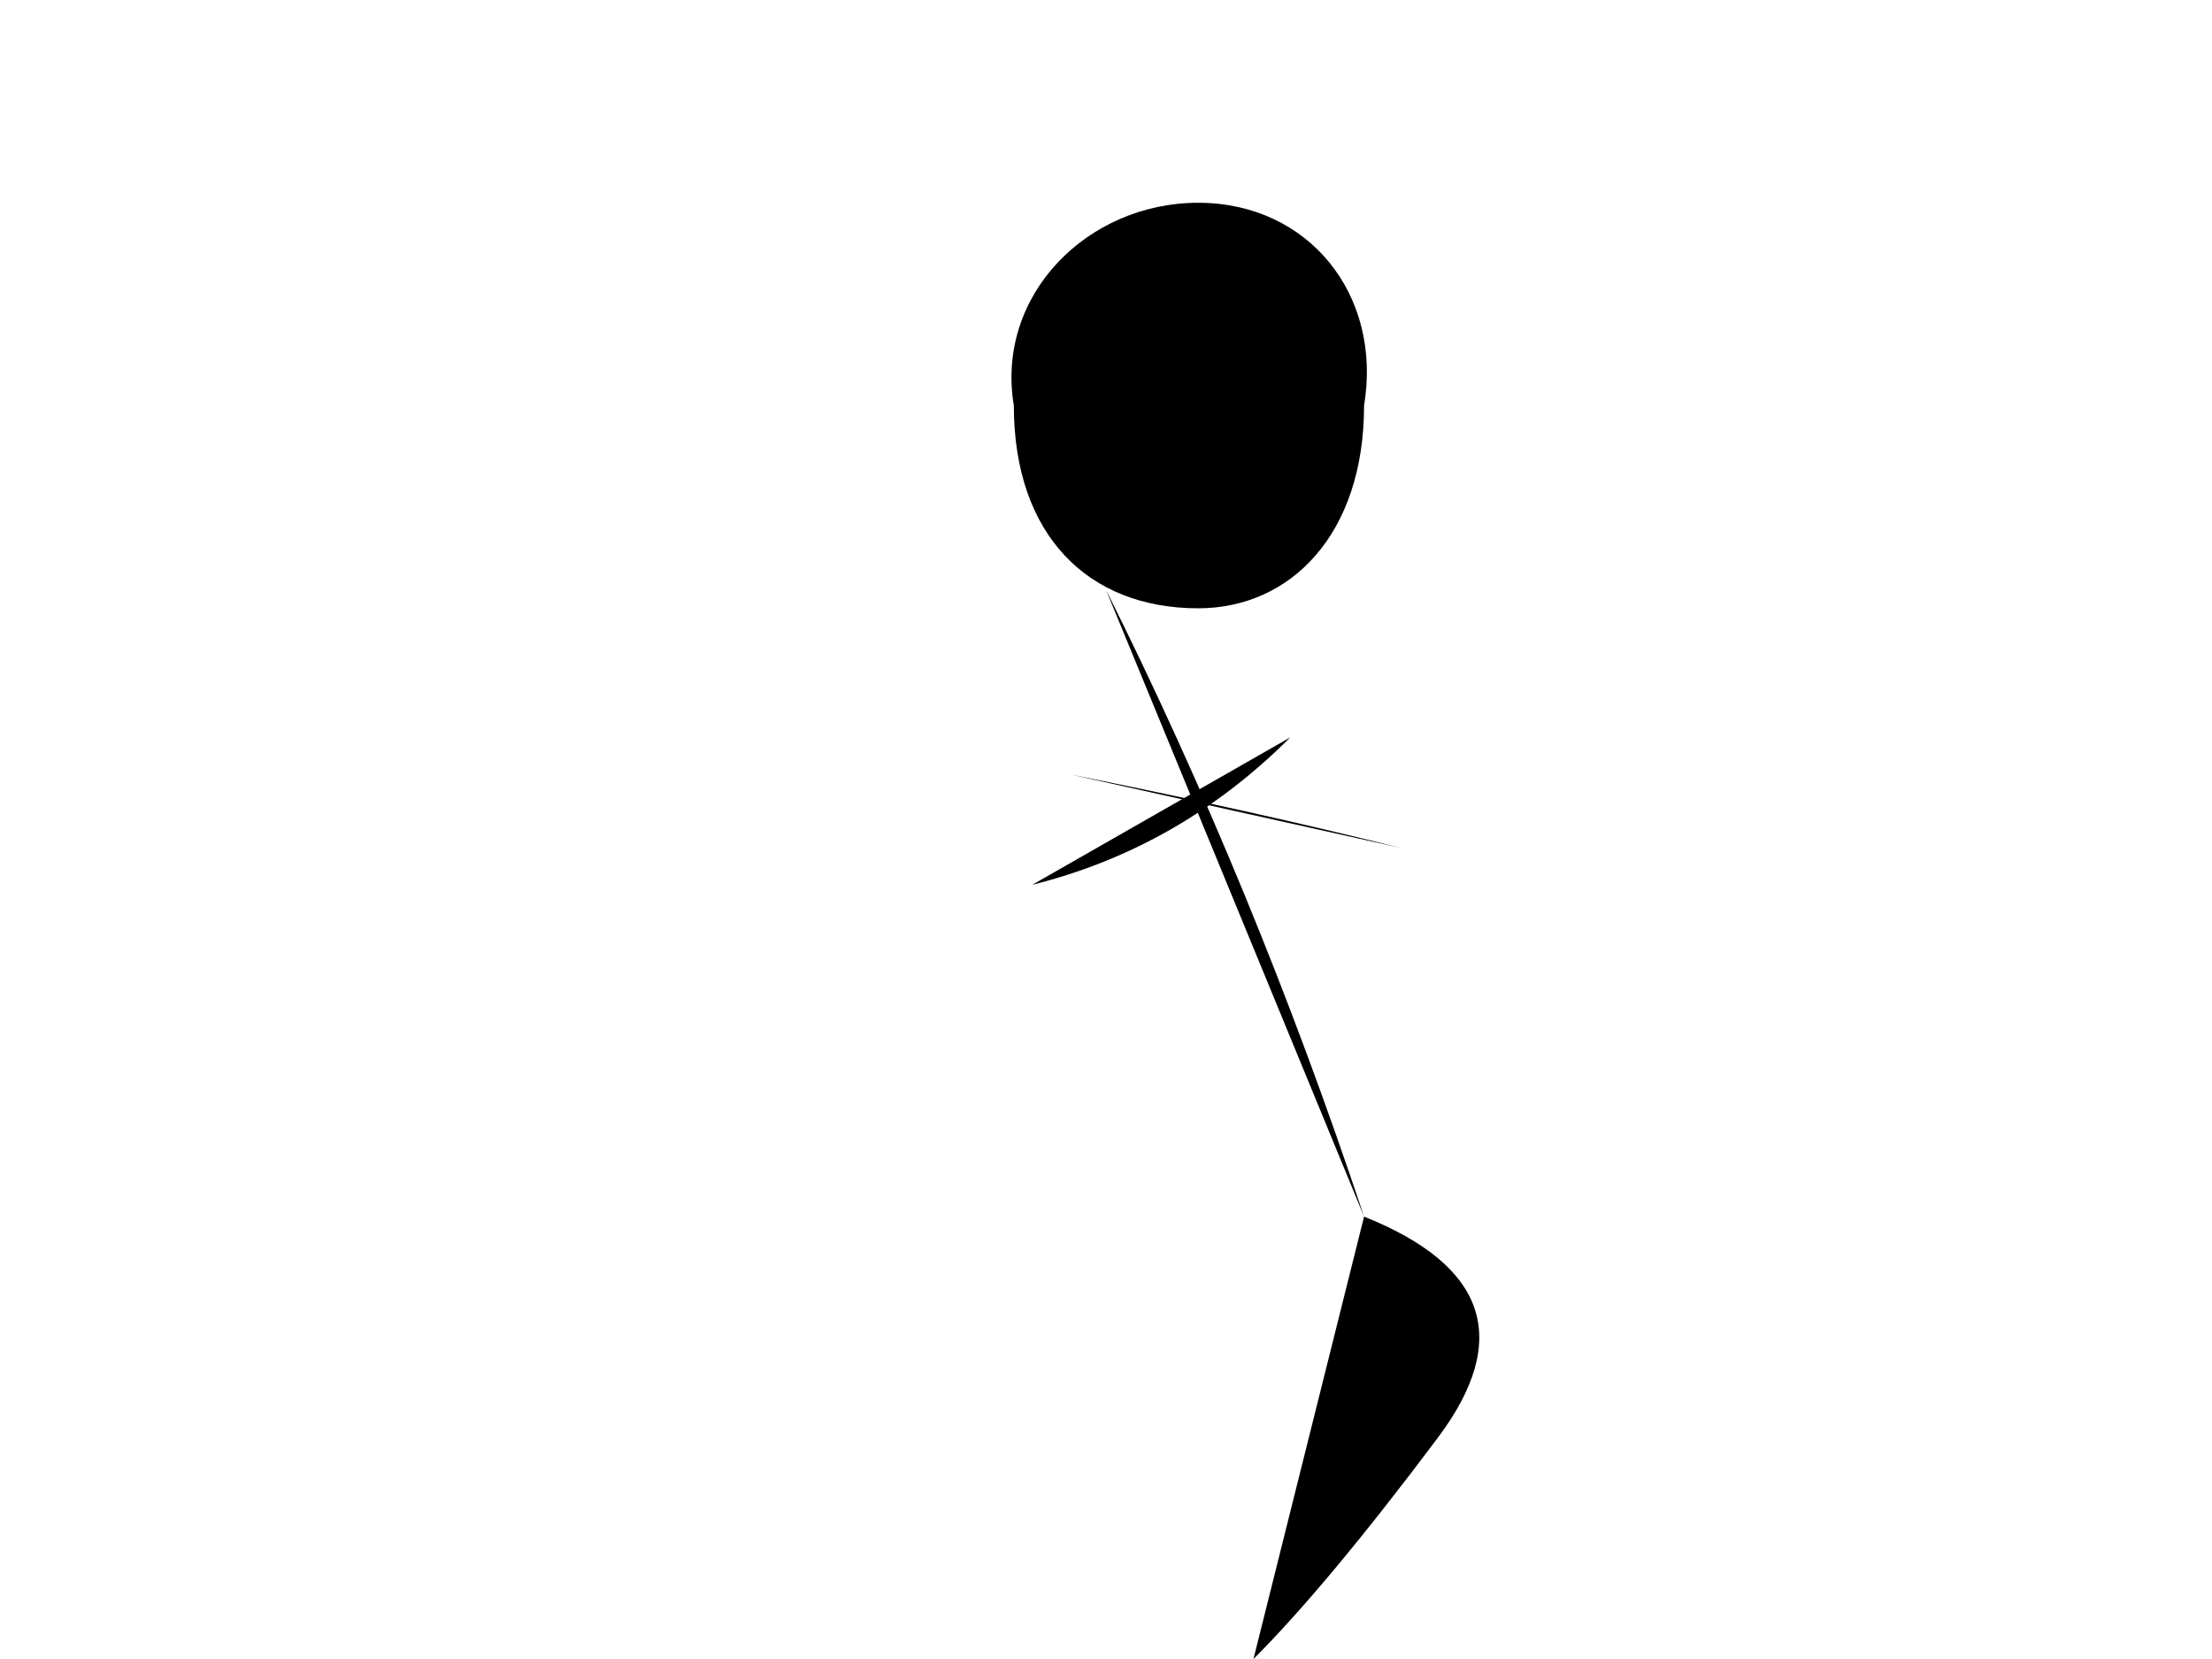
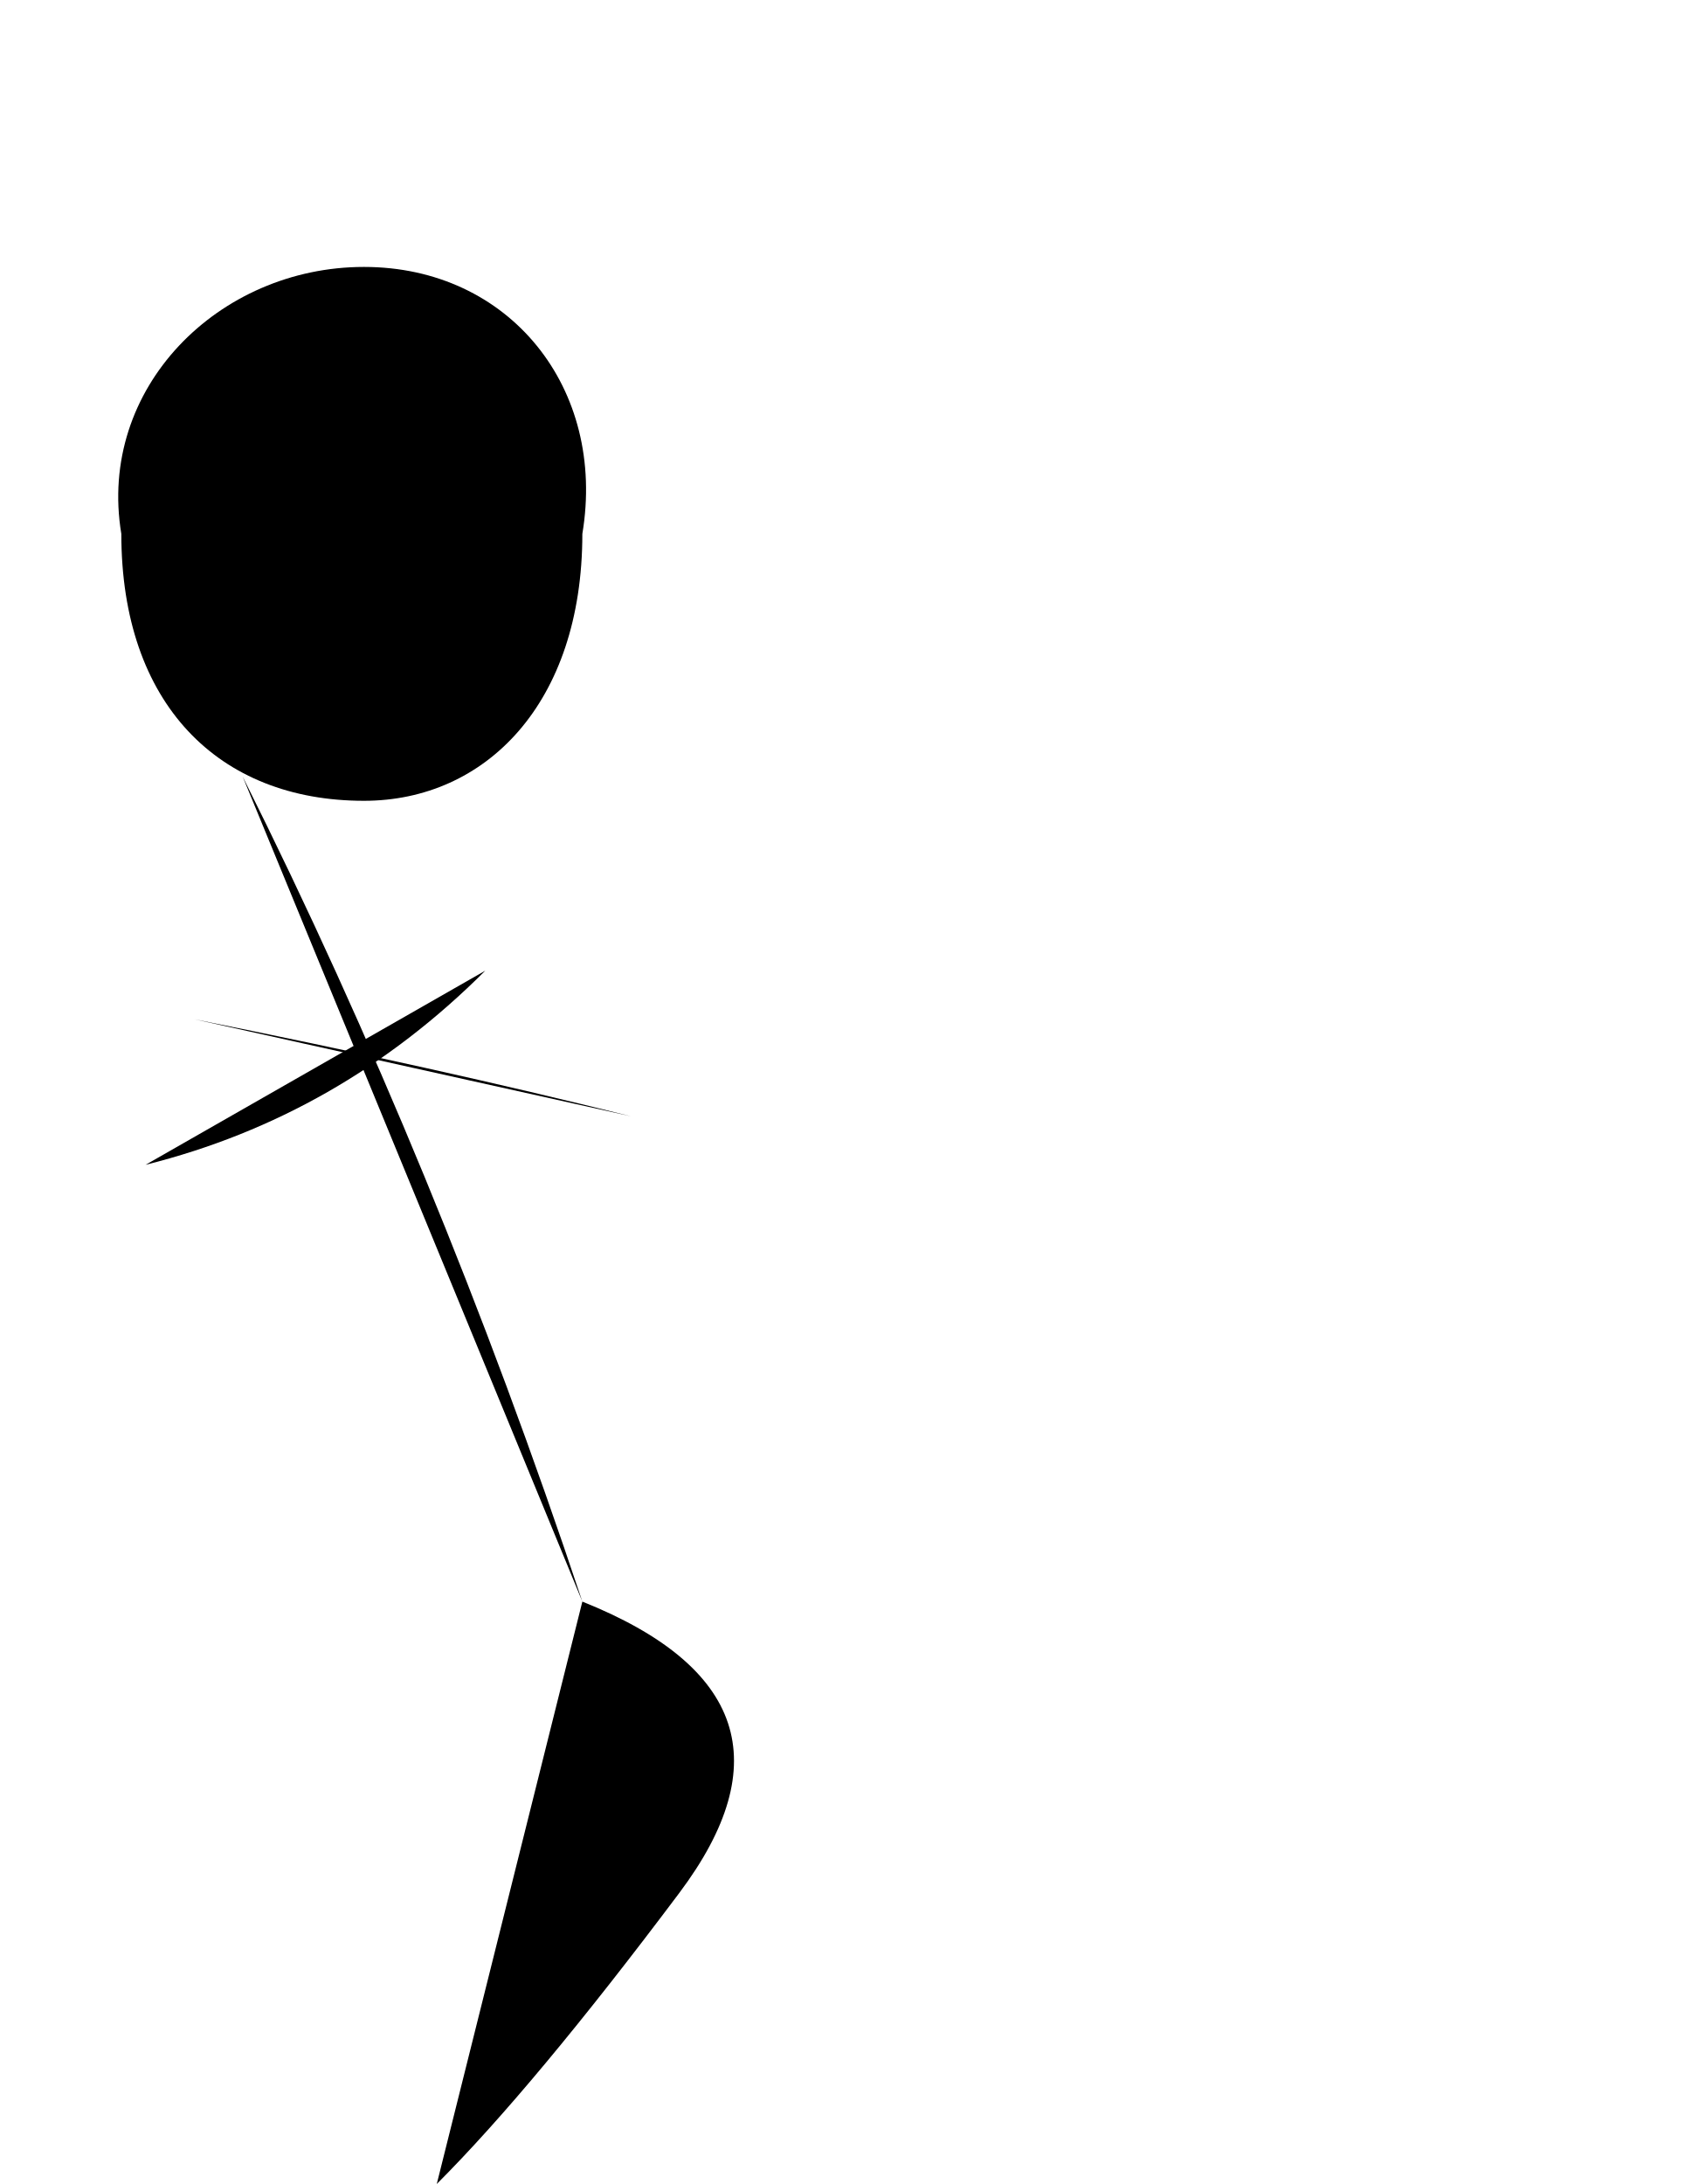
- <svg viewBox="0 0 120 90">
+ <svg viewBox="50 0 70 90">
  <g transform="translate(20,6)">
    <path class="scaffold" d="M35 16      C 34 10, 39 5, 45 5      C 51 5, 55 10, 54 16      C 54 23, 50 27, 45 27      C 39 27, 35 23, 35 16 Z" />
    <path class="scaffold" d="M40 26 Q 48 42 54 60" />
    <path class="scaffold" d="M38 36 Q 48 38 56 40" />
    <path class="scaffold" d="M50 34 Q 44 40 36 42" />
    <path class="scaffold" d="M54 60 Q 52 72 50 84" />
    <path class="scaffold" d="M54 60 Q 64 64 58 72 Q 52 80 48 84" />
    <path class="scaffold" d="M48 84 Q 53 85 57 84" />
  </g>
</svg>
